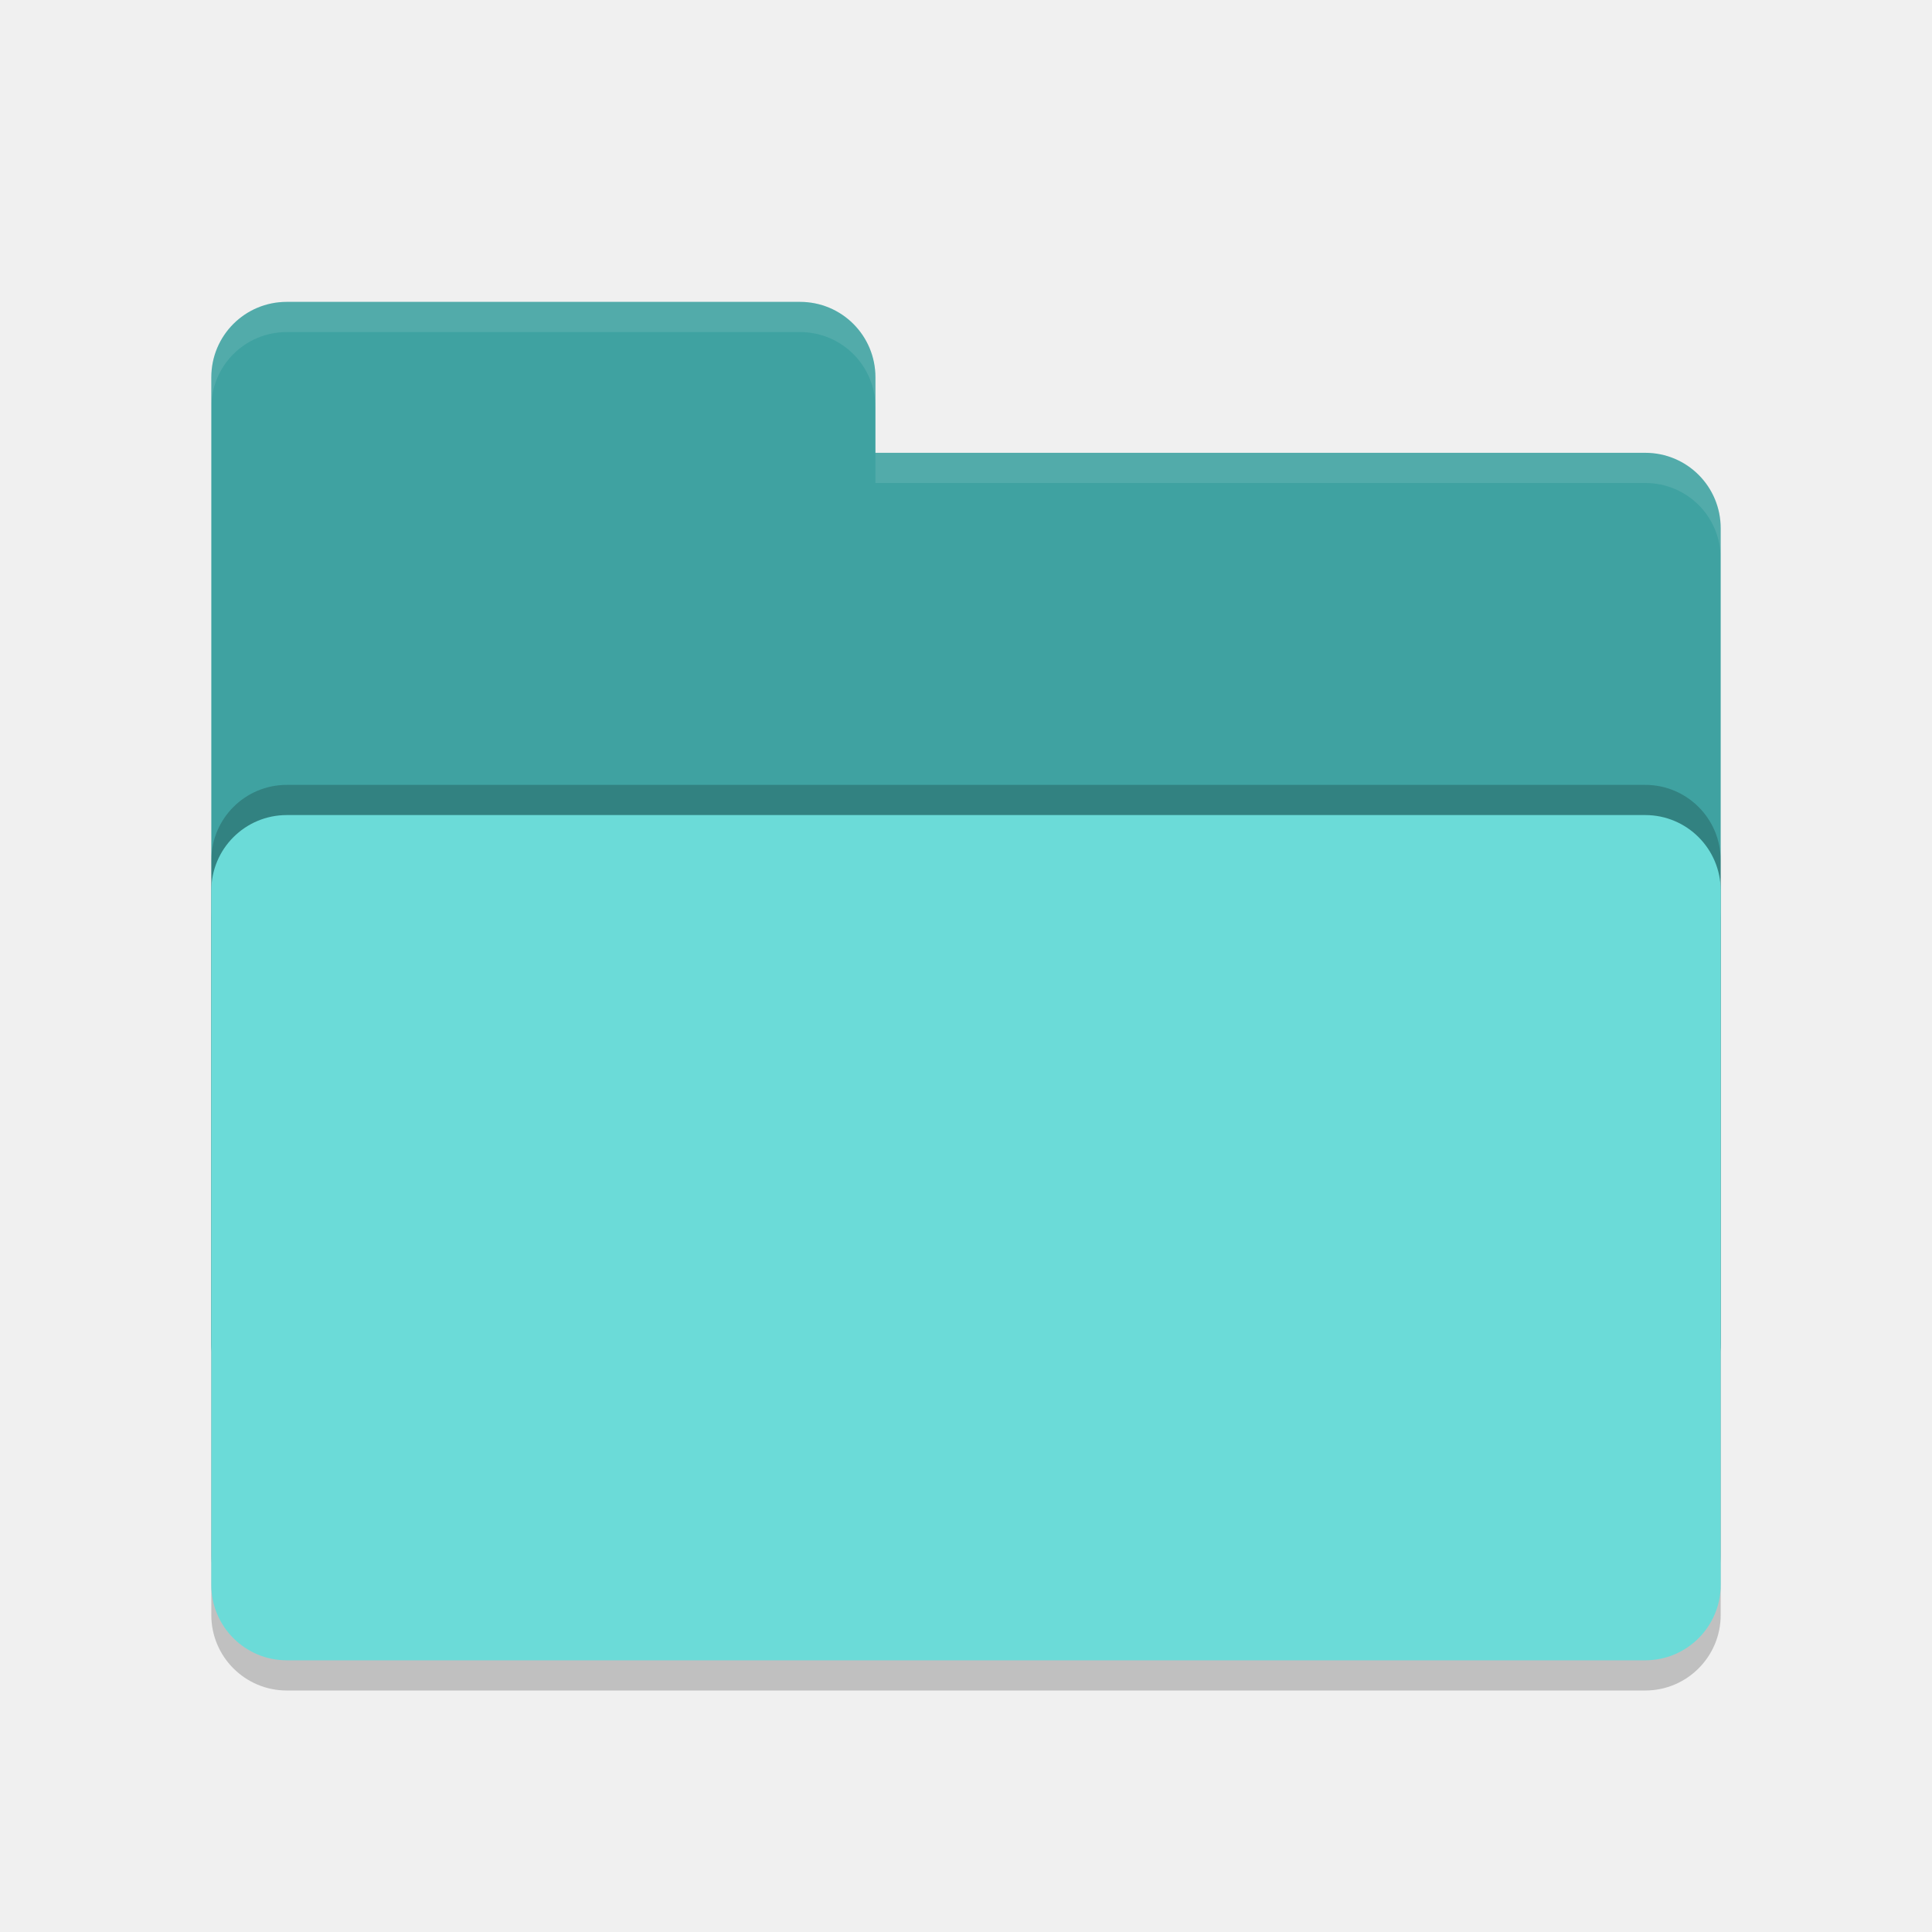
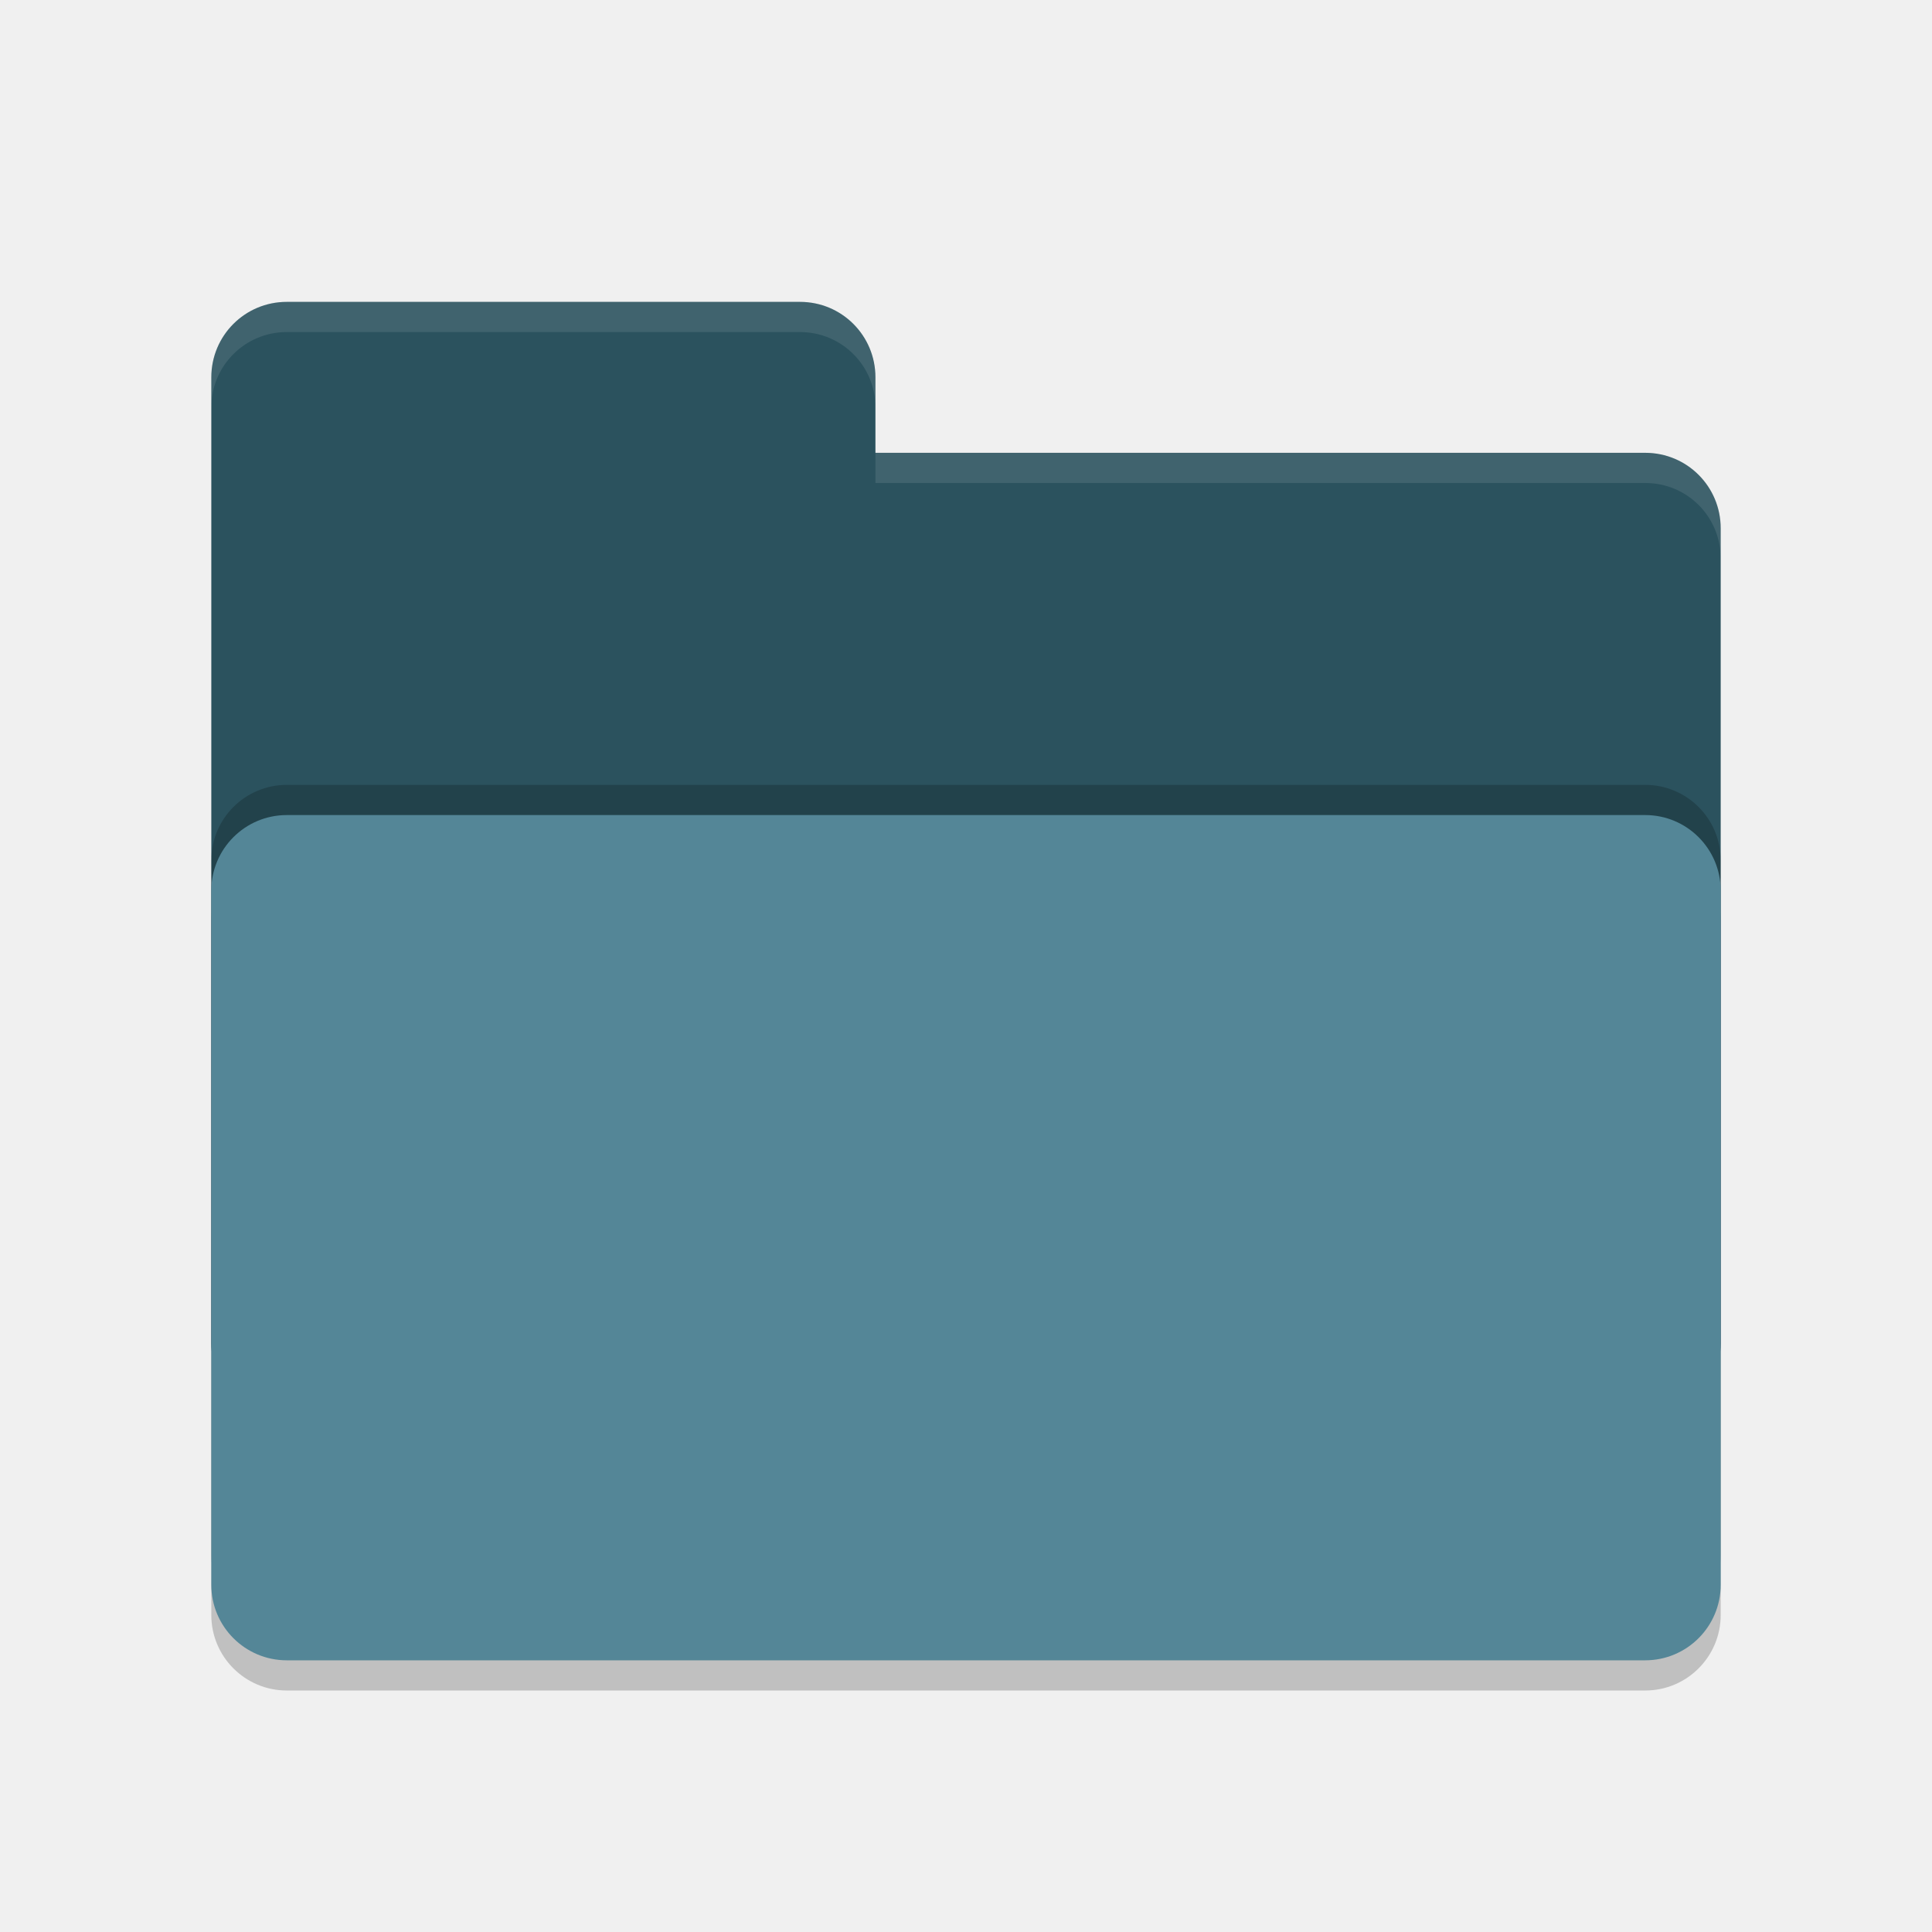
<svg xmlns="http://www.w3.org/2000/svg" width="64" height="64" version="1.1">
  <rect style="opacity:0.2" width="50" height="28" x="7" y="28" rx="2.5" ry="2.5" />
-   <path style="fill:#3fa2a1" d="M 7,44.5 C 7,45.885 8.115,47 9.5,47 H 54.5 C 55.885,47 57,45.885 57,44.5 V 17.5 C 57,16.115 55.885,15 54.5,15 H 29 V 12.5 C 29,11.115 27.885,10 26.5,10 H 9.5 C 8.115,10 7,11.115 7,12.5" />
+   <path style="fill:#2b525e" d="M 7,44.5 C 7,45.885 8.115,47 9.5,47 H 54.5 C 55.885,47 57,45.885 57,44.5 V 17.5 C 57,16.115 55.885,15 54.5,15 H 29 V 12.5 C 29,11.115 27.885,10 26.5,10 H 9.5 C 8.115,10 7,11.115 7,12.5" />
  <rect style="opacity:0.2" width="50" height="28" x="7" y="26" rx="2.5" ry="2.5" />
-   <rect style="fill:#6bdbd8" width="50" height="28" x="7" y="27" rx="2.5" ry="2.5" />
+   <rect style="fill:#548697" width="50" height="28" x="7" y="27" rx="2.5" ry="2.5" />
  <path style="opacity:0.1;fill:#ffffff" d="M 9.5,10 C 8.115,10 7,11.115 7,12.5 V 13.5 C 7,12.115 8.115,11 9.5,11 H 26.5 C 27.885,11 29,12.115 29,13.5 V 12.5 C 29,11.115 27.885,10 26.5,10 Z M 29,15 V 16 H 54.5 C 55.89,16 57,17.115 57,18.5 V 17.5 C 57,16.115 55.89,15 54.5,15 Z" />
</svg>
